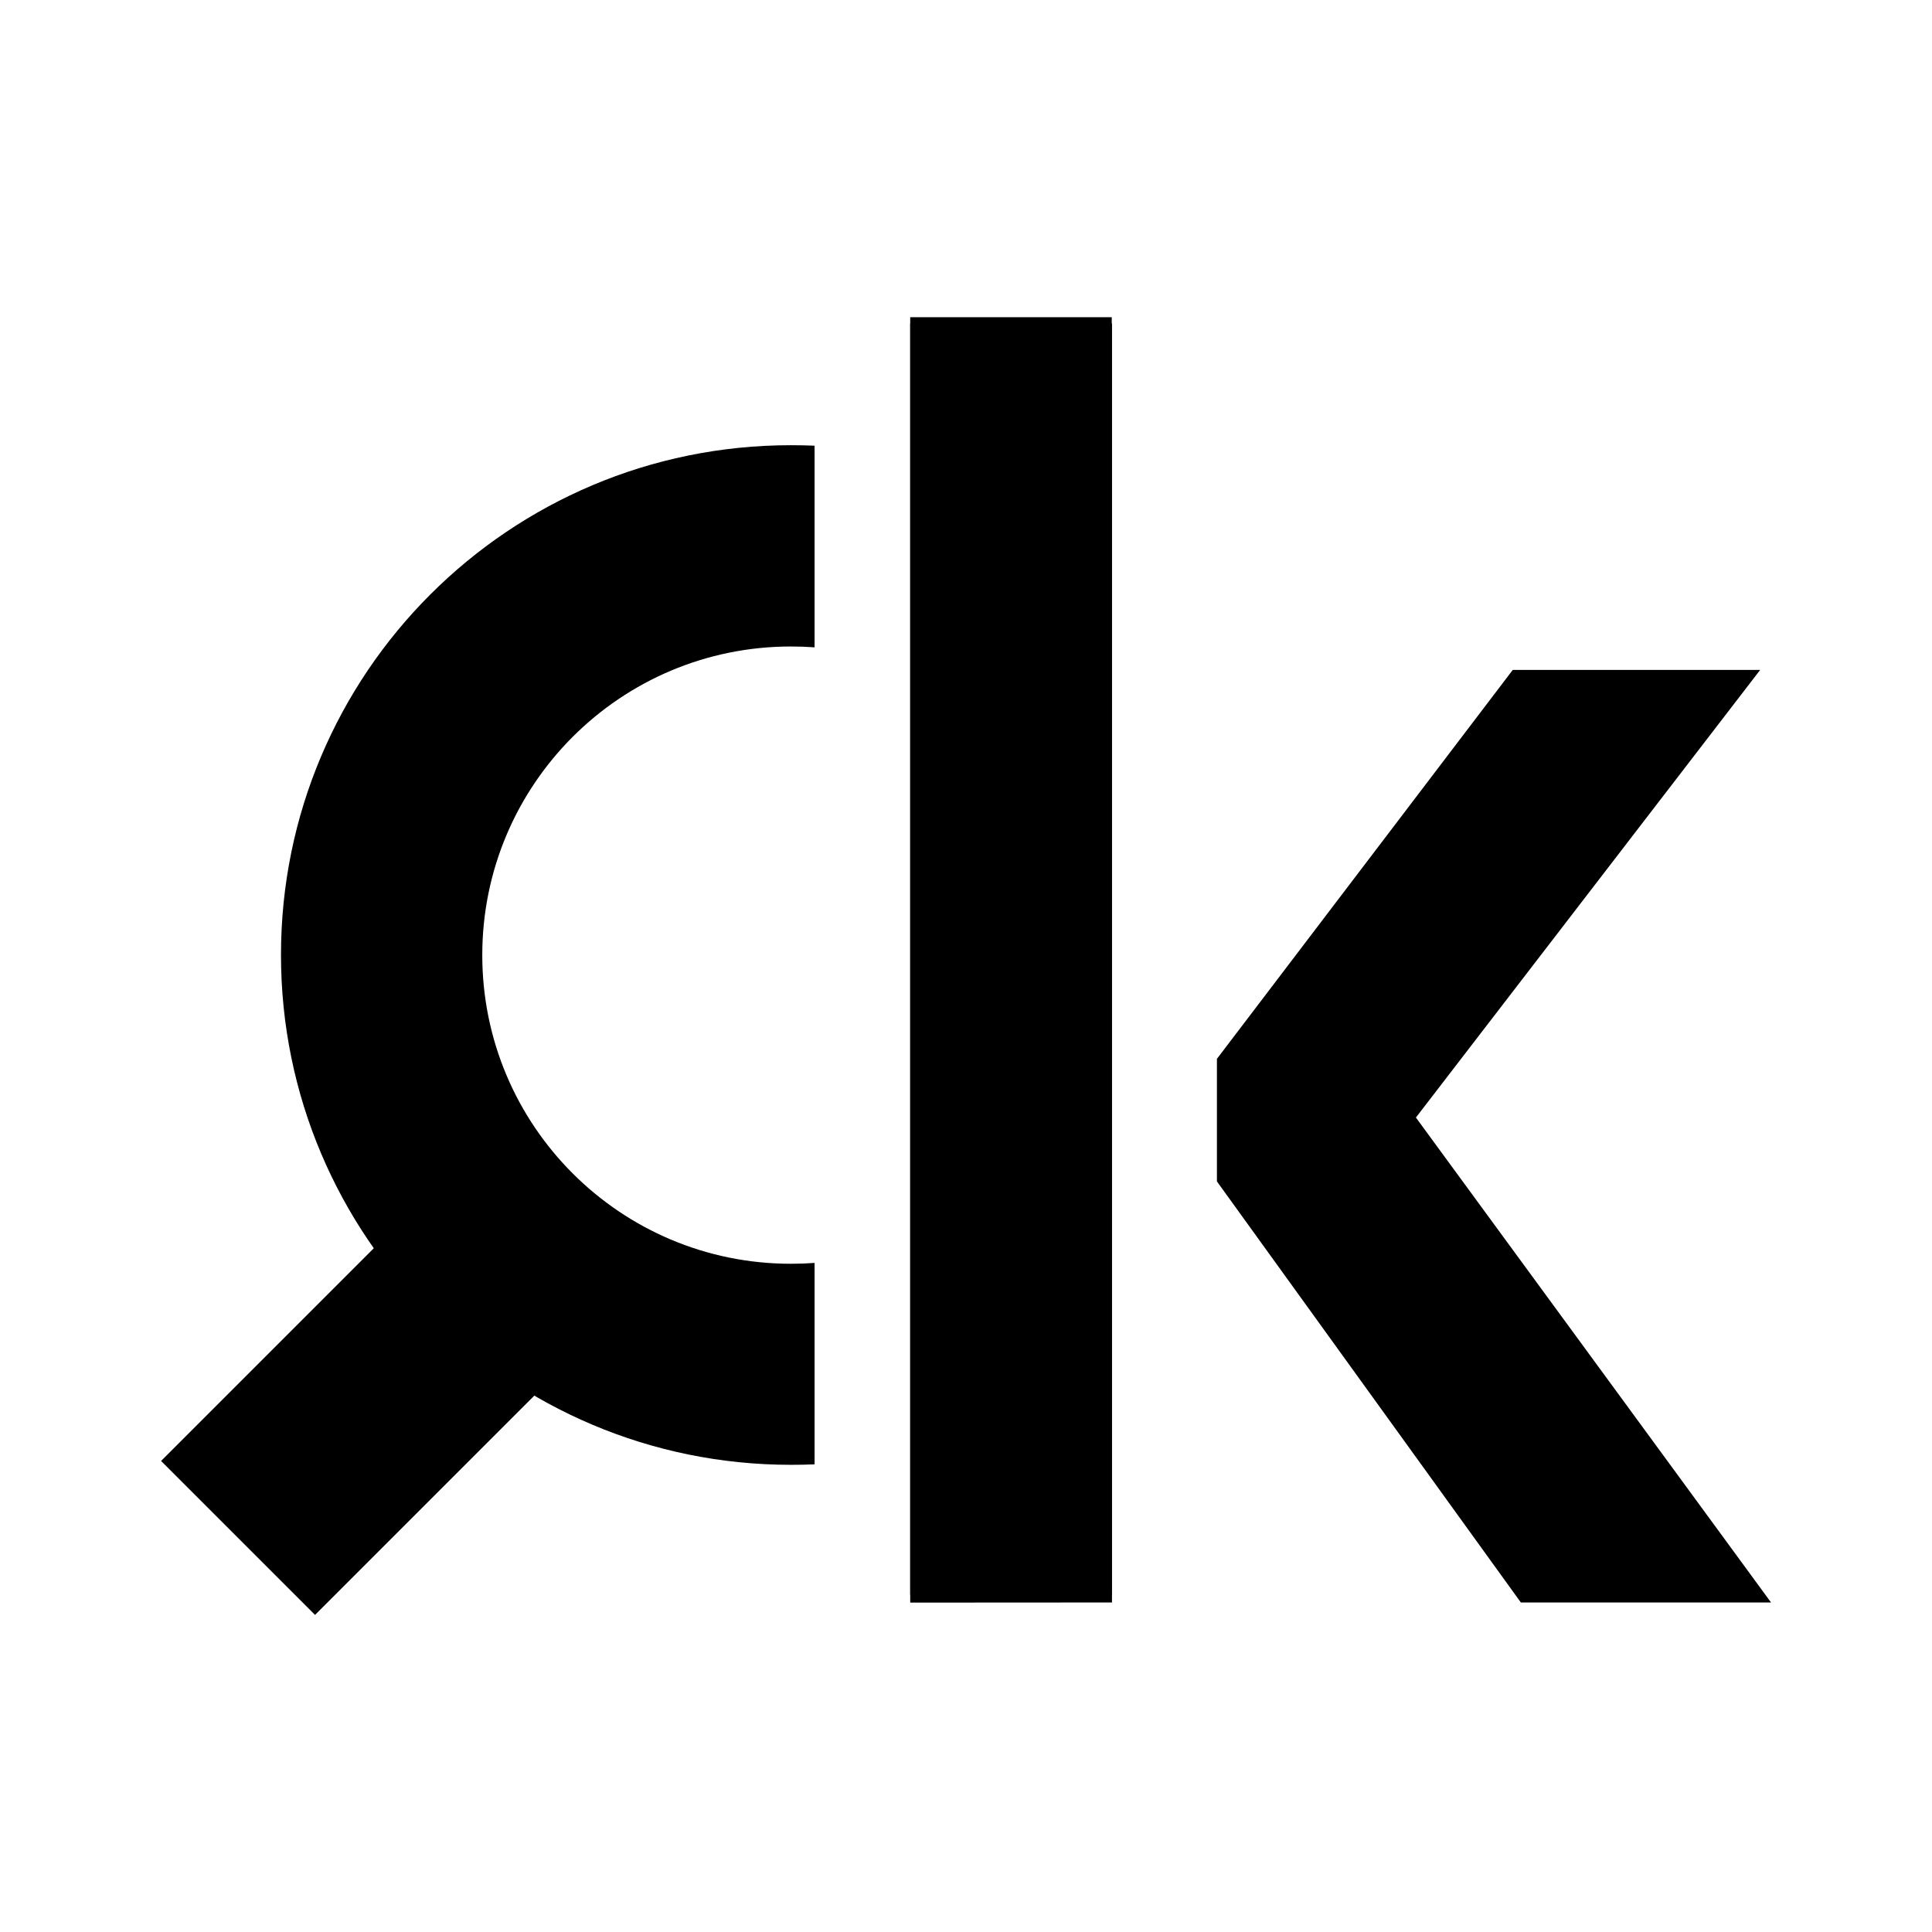
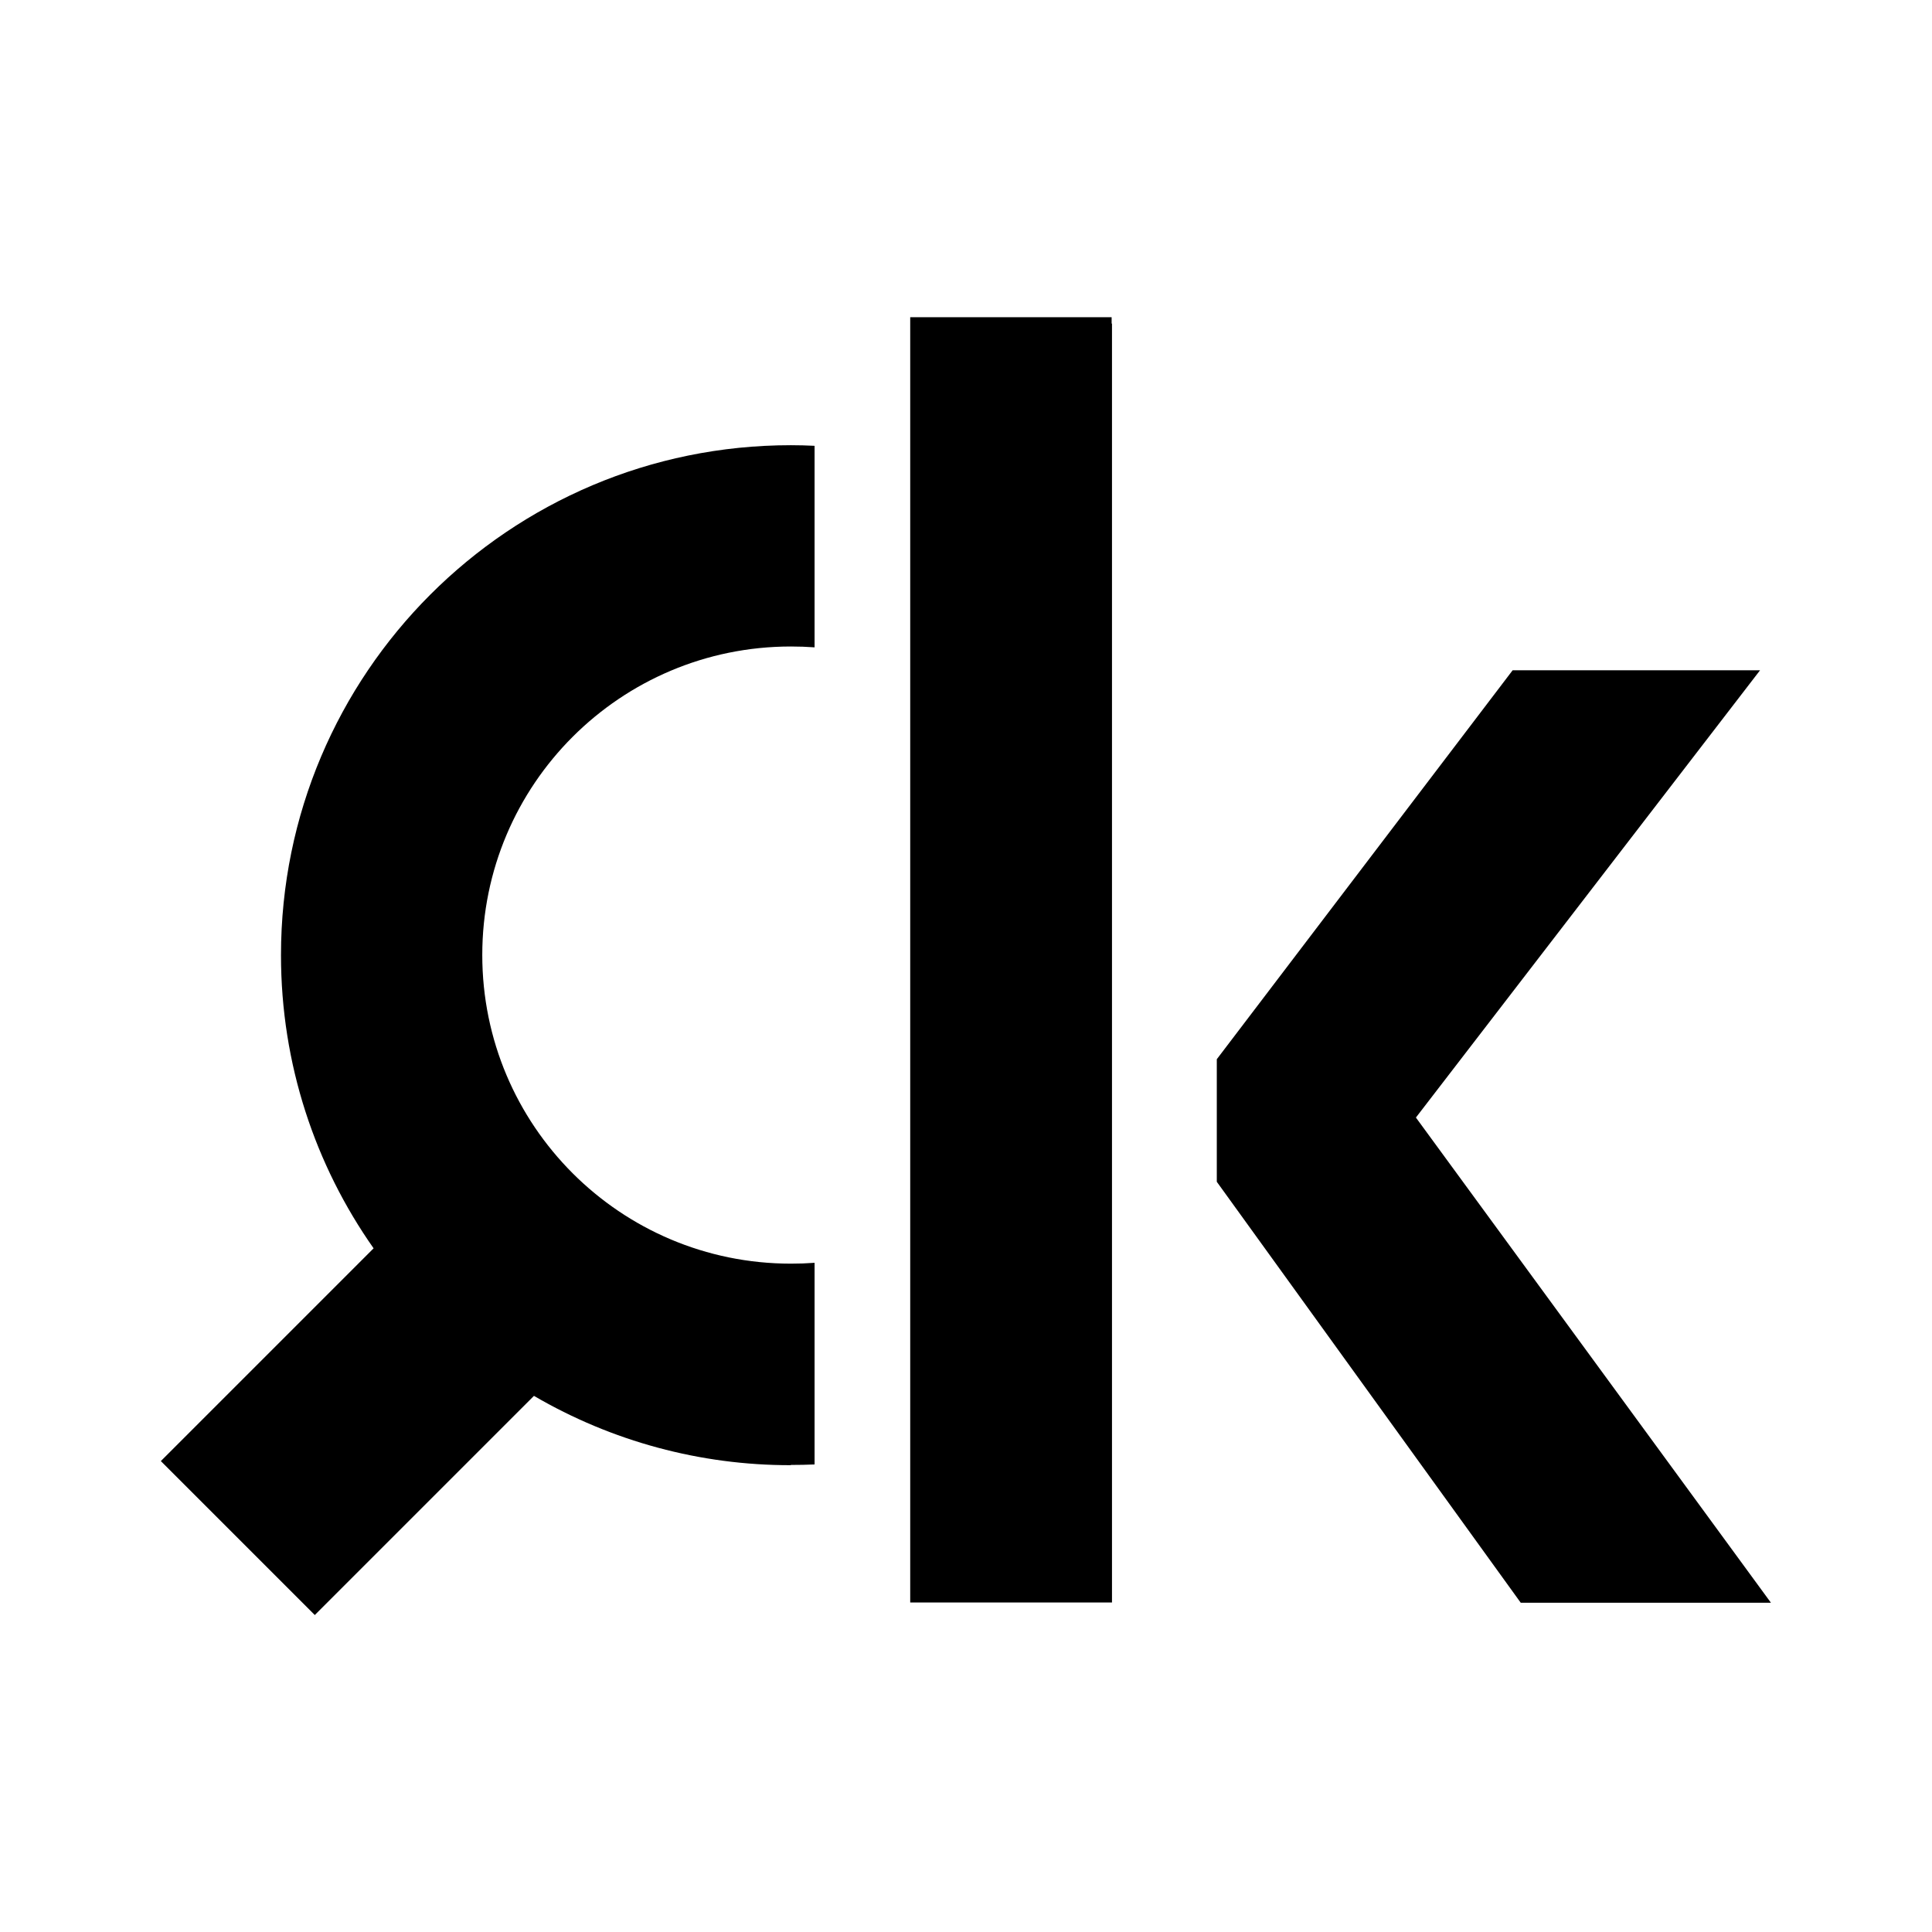
<svg xmlns="http://www.w3.org/2000/svg" width="16" height="16" fill="none" viewBox="0 0 16 16">
-   <path fill="#000" d="M9.106 7.91c0-1.061-.647-1.971-1.568-2.358v4.716c.921-.386 1.568-1.297 1.568-2.358" />
-   <path fill="#000" fill-rule="evenodd" d="M12.595 13.271h2.072L11.726 9.255l2.851-3.707H12.528l-2.45 3.221v1.015zm-3.386 0V2.68H7.538v2.872c.921.386 1.568 1.297 1.568 2.358s-.647 1.971-1.568 2.358v3.004zM6.746 12.127a4.4 4.4 0 0 1-.196.004c-2.332 0-4.223-1.891-4.223-4.223S4.218 3.687 6.55 3.687q.099 0 .196.004V5.361a2.6 2.6 0 0 0-.196-.007c-1.412 0-2.556 1.144-2.556 2.556s1.144 2.556 2.556 2.556q.099 0 .196-.007z" clip-rule="evenodd" />
-   <path fill="#000" d="M7.538 2.627h1.669v10.579H7.538zm-4.002 7.27-2.202 2.202 1.275 1.275 2.202-2.202z" />
+   <path fill="#000" fill-rule="evenodd" d="M9.206 2.627H7.538v10.579h0v.065h1.671V2.68h-.003zM6.55 12.132q.099 0 .196-.004v-1.67a2.6 2.6 0 0 1-.196.007c-1.412 0-2.556-1.144-2.556-2.556S5.138 5.354 6.55 5.354q.099 0 .196.007V3.692A4 4 0 0 0 6.55 3.687c-2.332 0-4.223 1.891-4.223 4.223 0 .904.284 1.741.767 2.428l-1.762 1.762 1.275 1.275 1.815-1.815a4.203 4.203 0 0 0 2.127.574m8.117 1.139h-2.072l-2.517-3.486v-1.015l2.45-3.221h2.049L11.726 9.255z" />
</svg>
